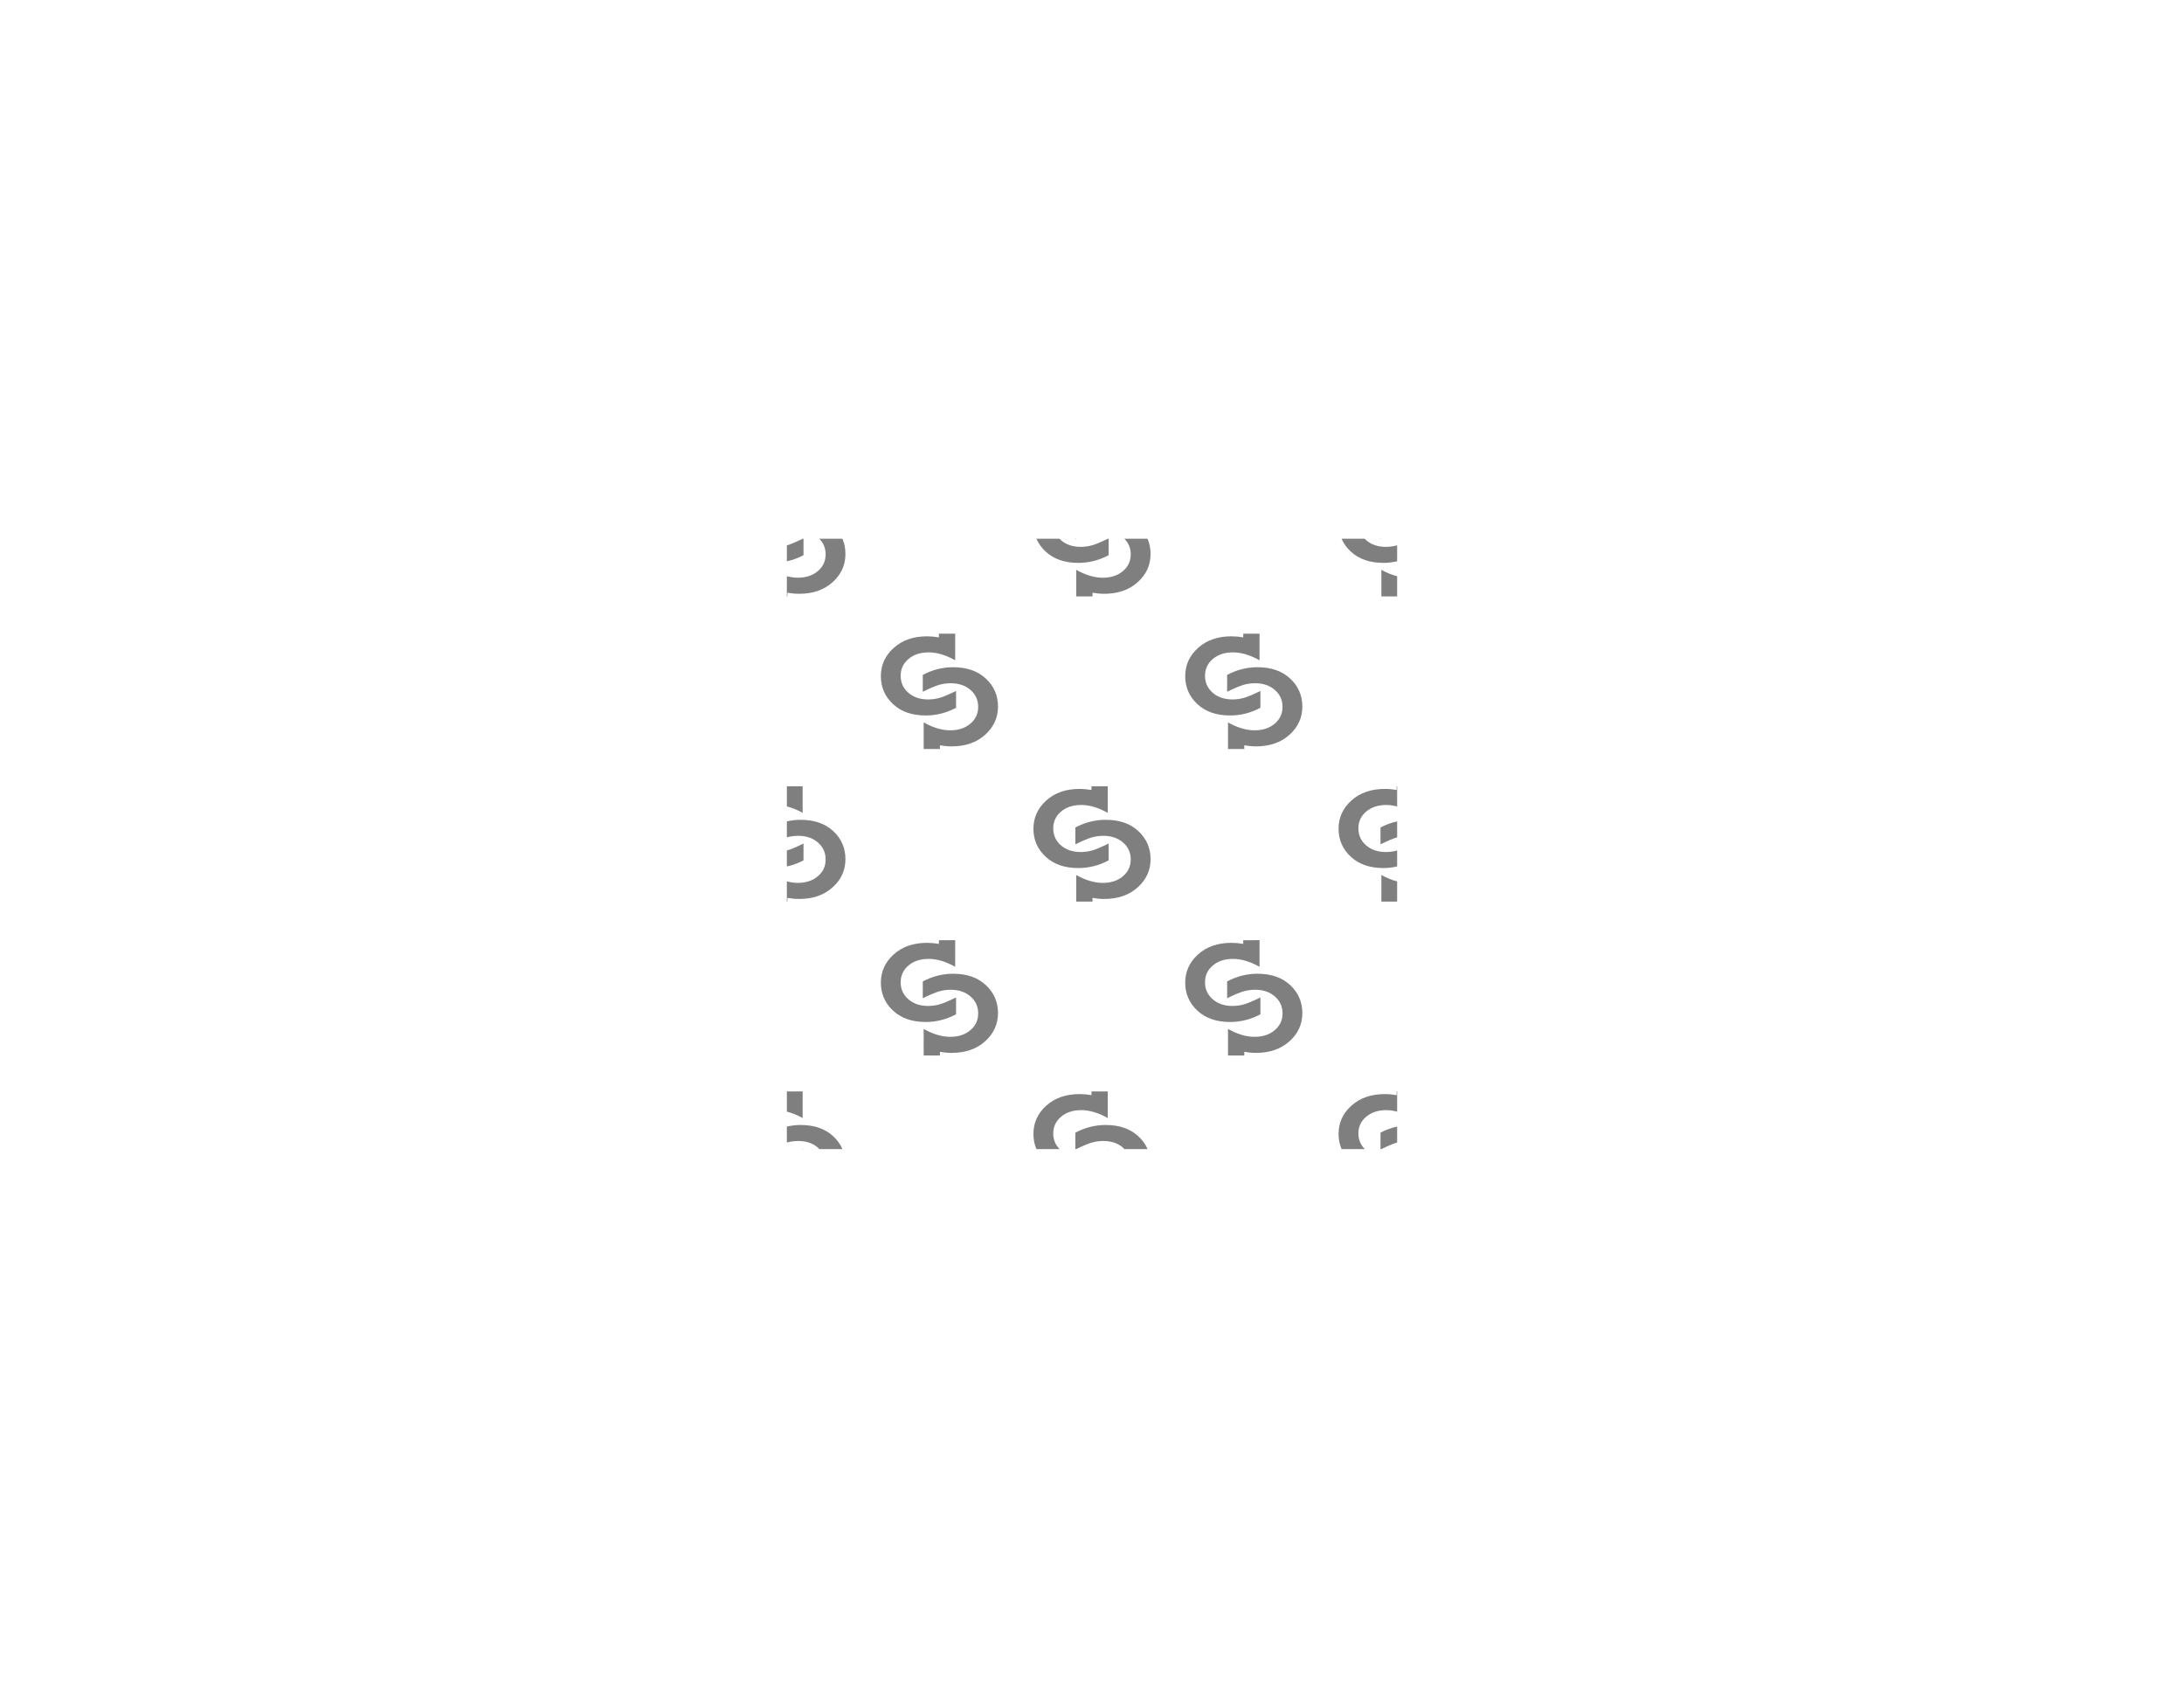
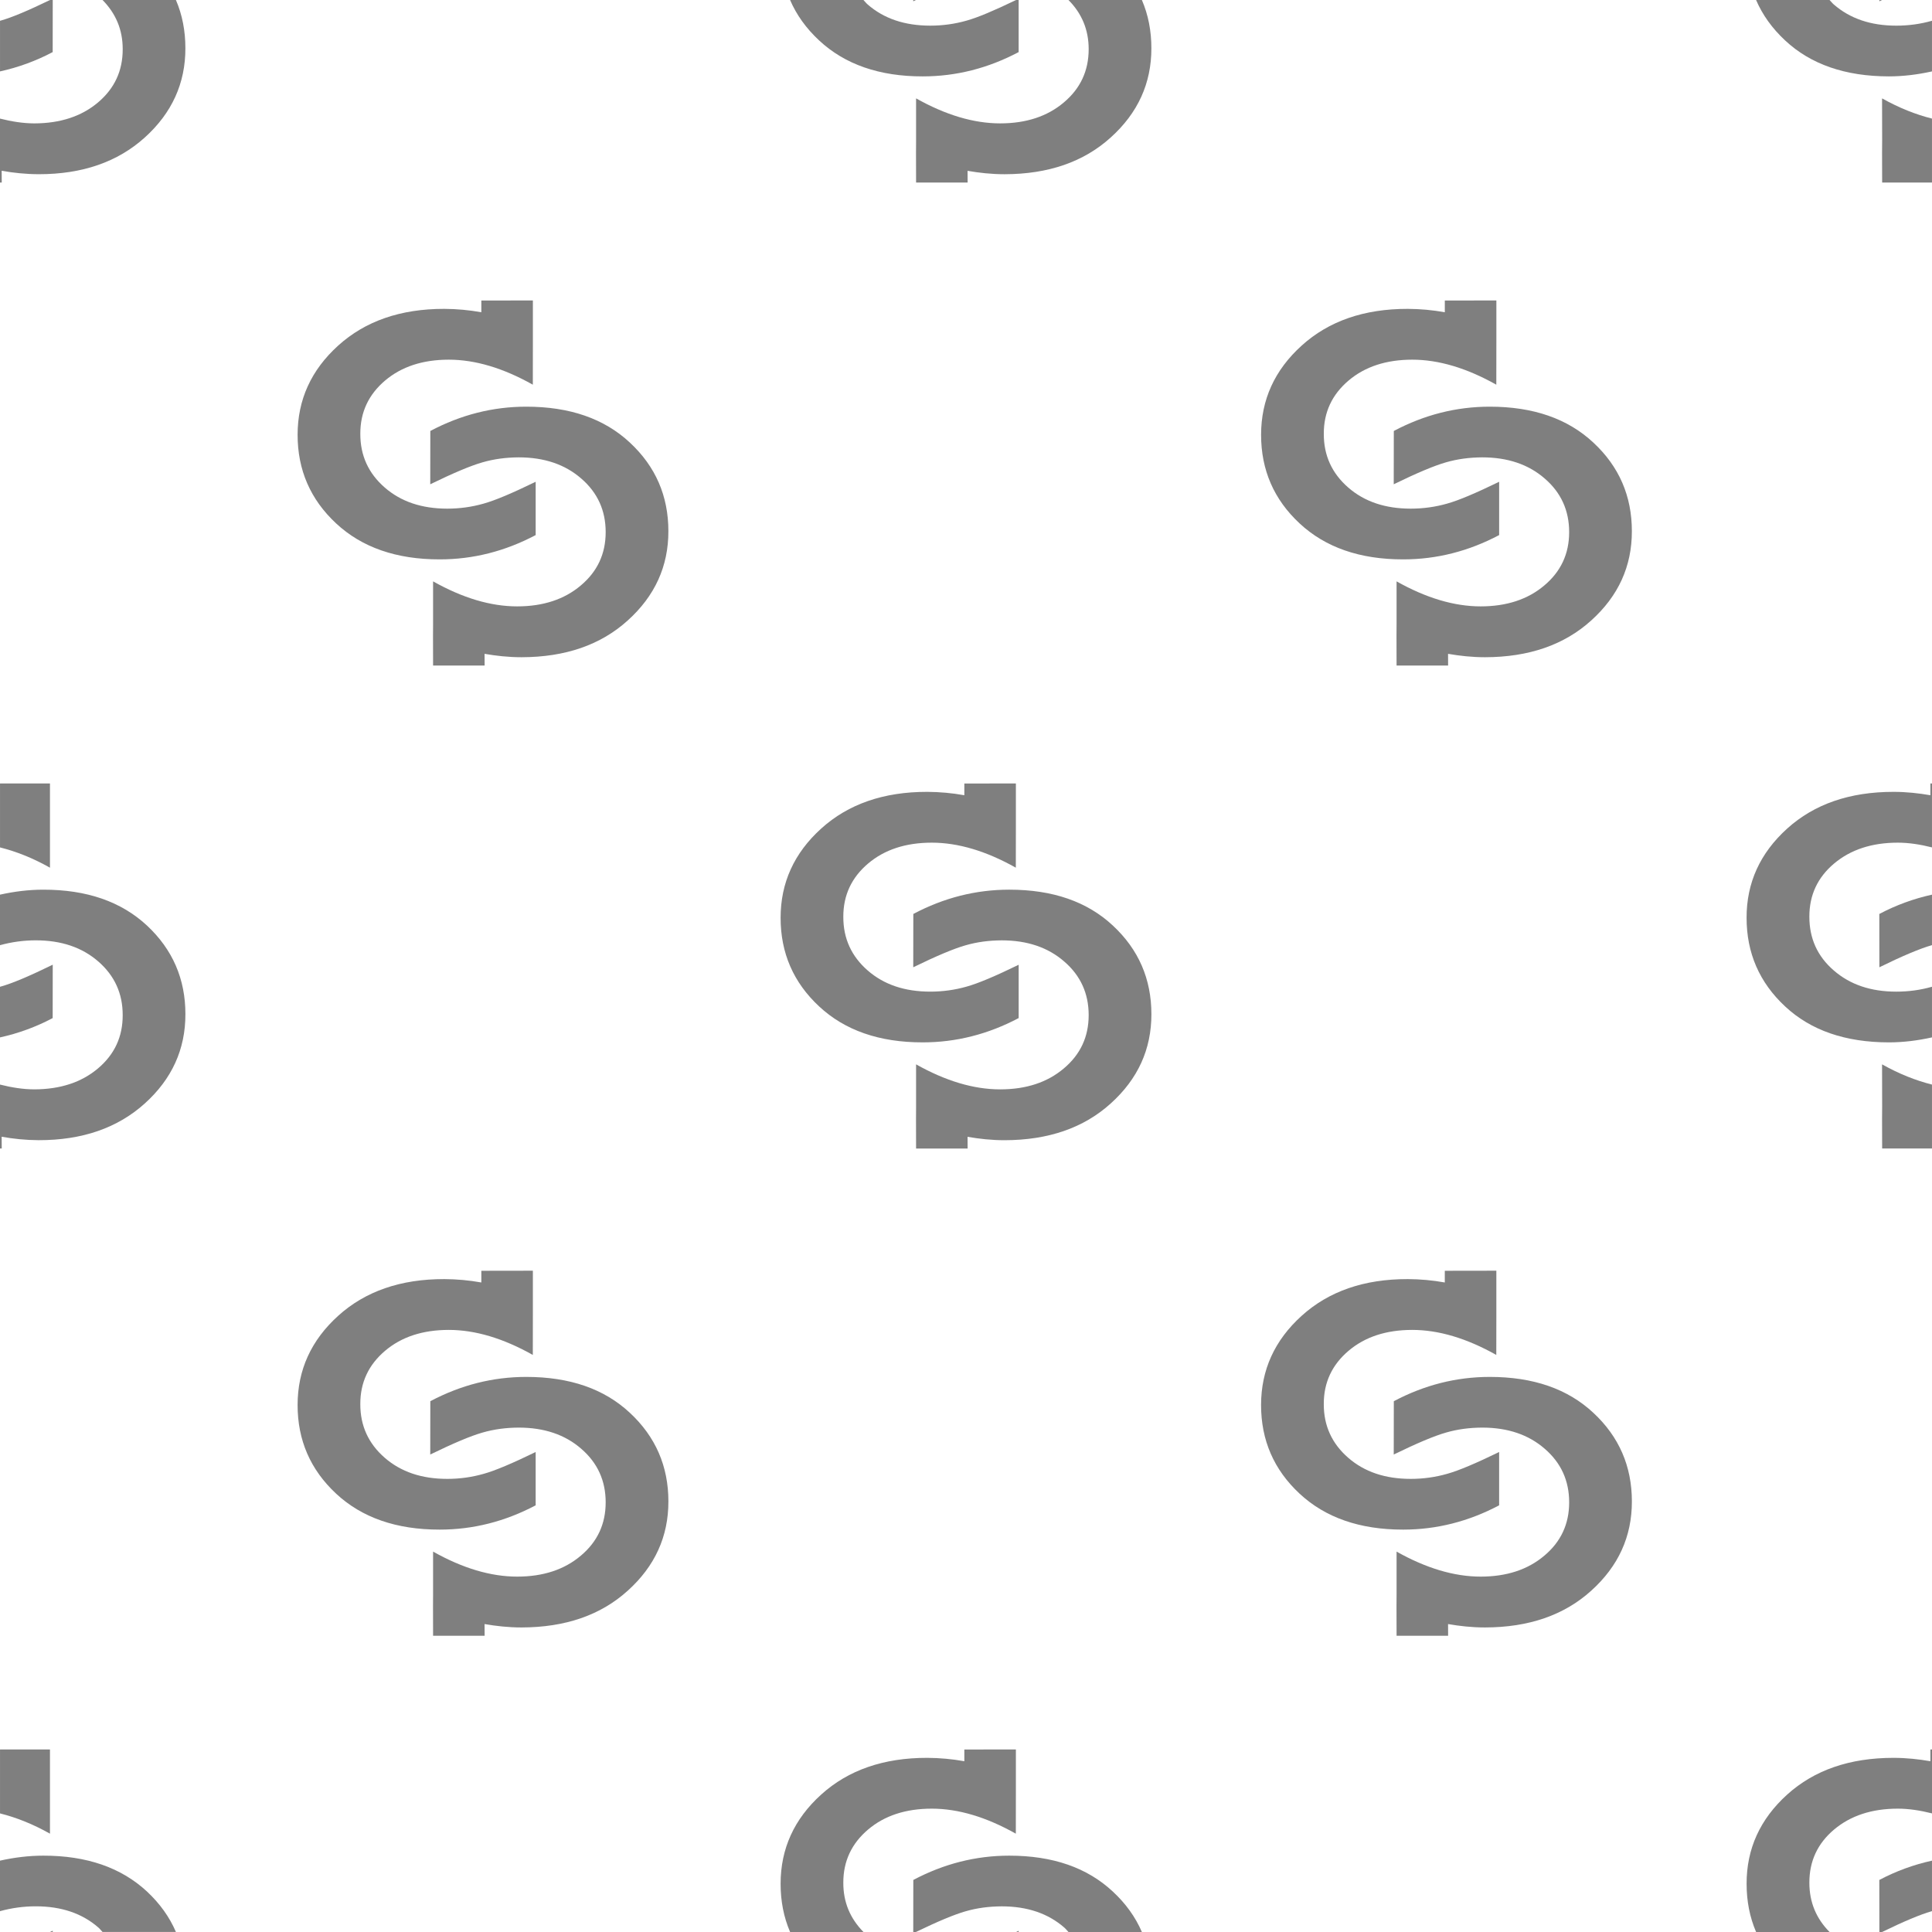
- <svg xmlns="http://www.w3.org/2000/svg" width="792" height="612" viewBox="0 0 792 612">
+ <svg xmlns="http://www.w3.org/2000/svg" width="221.308" height="221.308" viewBox="285.347 195.347 221.308 221.308">
  <g opacity=".5">
-     <path d="M410.053 200.973c0 2.481-.945 4.51-2.844 6.107-1.883 1.597-4.317 2.401-7.293 2.401-3.031 0-6.246-.96-9.633-2.866v4.836l-.008 1.395.008 3.411h5.905l-.007-1.342c1.34.232 2.727.389 4.239.389 5.006-.009 9.059-1.403 12.159-4.208 3.114-2.805 4.665-6.215 4.658-10.23 0-1.997-.363-3.836-1.087-5.517h-8.409c1.515 1.528 2.312 3.391 2.312 5.624zm24.165 165.475c2.937 2.735 6.889 4.122 11.864 4.115 3.828 0 7.486-.93 10.989-2.783v-6.107c-2.642 1.286-4.625 2.131-5.968 2.503a15.1 15.1 0 0 1-4.161.575c-2.914 0-5.301-.799-7.161-2.42-1.859-1.619-2.805-3.665-2.796-6.152-.009-2.47.952-4.503 2.835-6.098 1.883-1.597 4.316-2.394 7.299-2.394 3.022 0 6.238.961 9.626 2.866l.007-4.843v-4.805l-5.905.009v1.34a24.568 24.568 0 0 0-4.24-.387c-4.997-.009-9.051 1.395-12.151 4.199-3.107 2.805-4.656 6.214-4.656 10.23.001 4.021 1.466 7.408 4.418 10.152zm33.648-120.401c-2.946-2.752-6.897-4.116-11.872-4.116-3.828 0-7.493.93-10.988 2.783l-.009 6.107c2.651-1.293 4.642-2.131 5.975-2.511 1.334-.387 2.713-.565 4.162-.572 2.913 0 5.301.804 7.16 2.425 1.868 1.612 2.798 3.658 2.798 6.137 0 2.481-.945 4.51-2.844 6.107-1.883 1.597-4.317 2.401-7.293 2.401-3.031 0-6.246-.96-9.633-2.866v4.836l-.008 1.395.008 3.411h5.905l-.007-1.342c1.34.232 2.727.389 4.239.389 5.006-.009 9.059-1.403 12.159-4.208 3.114-2.805 4.665-6.215 4.658-10.23 0-4.024-1.466-7.41-4.41-10.146z" />
-     <path d="M391.043 204.097c3.828 0 7.486-.93 10.989-2.783v-5.967h-.295c-2.487 1.201-4.384 2.006-5.672 2.363a15.1 15.1 0 0 1-4.161.575c-2.914 0-5.301-.799-7.161-2.42-.186-.162-.322-.348-.49-.518h-8.404c.735 1.707 1.843 3.253 3.33 4.635 2.938 2.735 6.889 4.122 11.864 4.115zm76.576 173.463c3.114-2.805 4.665-6.215 4.658-10.23 0-4.021-1.466-7.408-4.41-10.144-2.946-2.752-6.897-4.116-11.872-4.116-3.828 0-7.493.93-10.988 2.783l-.009 6.107c2.651-1.293 4.642-2.131 5.975-2.511 1.334-.387 2.713-.565 4.162-.572 2.913 0 5.301.804 7.16 2.425 1.868 1.612 2.798 3.658 2.798 6.137 0 2.481-.945 4.51-2.844 6.107-1.883 1.597-4.317 2.401-7.293 2.401-3.031 0-6.246-.96-9.633-2.866v4.836l-.008 1.395.008 3.411h5.905l-.007-1.342c1.34.232 2.727.389 4.239.389 5.005-.01 9.058-1.405 12.159-4.21z" />
-     <path d="M389.958 195.347v.147c.11-.054.202-.095.31-.147h-.31zm22.622 126.4c3.114-2.805 4.665-6.215 4.658-10.23 0-4.021-1.466-7.408-4.41-10.144-2.946-2.752-6.897-4.116-11.872-4.116-3.828 0-7.493.93-10.989 2.783l-.009 6.107c2.65-1.293 4.643-2.131 5.975-2.511 1.333-.387 2.713-.565 4.162-.572 2.914 0 5.301.804 7.16 2.425 1.868 1.612 2.798 3.658 2.798 6.137 0 2.481-.945 4.51-2.844 6.107-1.883 1.597-4.317 2.401-7.293 2.401-3.031 0-6.246-.96-9.633-2.866v4.836l-.008 1.395.008 3.411h5.905l-.007-1.342c1.34.232 2.727.389 4.239.389 5.006-.01 9.06-1.405 12.16-4.21z" />
-     <path d="M392.082 291.873c3.022 0 6.237.96 9.626 2.866l.007-4.843v-4.805l-5.905.009v1.341a24.568 24.568 0 0 0-4.24-.387c-4.997-.009-9.051 1.395-12.151 4.2-3.107 2.805-4.656 6.214-4.656 10.23 0 4.021 1.464 7.408 4.417 10.152 2.937 2.735 6.889 4.122 11.864 4.115 3.828 0 7.486-.93 10.989-2.783v-6.107c-2.642 1.286-4.625 2.131-5.968 2.503a15.1 15.1 0 0 1-4.161.575c-2.914 0-5.301-.799-7.161-2.42-1.86-1.619-2.805-3.665-2.796-6.153-.009-2.471.952-4.503 2.835-6.098 1.884-1.597 4.317-2.395 7.3-2.395zm55.039-55.326c3.022 0 6.238.96 9.626 2.866l.007-4.843v-4.805l-5.905.009v1.341a24.568 24.568 0 0 0-4.24-.387c-4.997-.009-9.051 1.395-12.151 4.2-3.107 2.805-4.656 6.214-4.656 10.23 0 4.021 1.464 7.408 4.417 10.152 2.937 2.735 6.889 4.122 11.864 4.115 3.828 0 7.486-.93 10.989-2.783v-6.107c-2.642 1.286-4.625 2.131-5.968 2.503a15.1 15.1 0 0 1-4.161.575c-2.914 0-5.301-.799-7.161-2.42-1.859-1.619-2.805-3.665-2.796-6.153-.009-2.471.952-4.503 2.835-6.098 1.884-1.598 4.317-2.395 7.3-2.395zm53.506 69.6c2.635-1.295 4.625-2.131 5.966-2.518.019-.005.04-.007.06-.012v-5.788a23.755 23.755 0 0 0-6.034 2.212l.008 6.106zm.317-89.892h5.708v-7.323c-1.847-.466-3.748-1.212-5.717-2.317l.009 4.834-.009 1.396.009 3.41zm.753-12.158c1.687 0 3.336-.212 4.956-.571v-5.802c-1.312.376-2.67.562-4.096.562-2.915 0-5.292-.808-7.154-2.428-.185-.159-.318-.342-.484-.51h-8.416c.735 1.707 1.843 3.253 3.329 4.635 2.938 2.743 6.898 4.105 11.865 4.114zm4.896 210.185c.019-.005.04-.007.06-.012v-5.788a23.755 23.755 0 0 0-6.034 2.212l.008 5.96h.309c2.474-1.206 4.372-2.002 5.657-2.372zm-5.658-218.935h-.309v.147l.309-.147zm.009 131.56h5.708v-7.323c-1.847-.466-3.748-1.212-5.717-2.317l.009 4.834-.009 1.396.009 3.41z" />
-     <path d="M485.416 300.483c0 4.021 1.464 7.408 4.417 10.152 2.937 2.744 6.898 4.106 11.864 4.115 1.687 0 3.336-.212 4.956-.571v-5.802c-1.312.376-2.67.561-4.096.561-2.915 0-5.292-.808-7.154-2.428-1.866-1.61-2.796-3.657-2.796-6.144-.009-2.471.937-4.503 2.829-6.098 1.899-1.597 4.332-2.394 7.3-2.394 1.273 0 2.583.206 3.918.542v-7.324h-.183v1.349c-1.34-.231-2.72-.387-4.23-.387-5.014 0-9.068 1.403-12.168 4.2-3.108 2.804-4.666 6.212-4.657 10.229zM400.955 407.91c-3.828 0-7.493.93-10.989 2.783l-.008 5.96h.309c2.488-1.203 4.388-2 5.665-2.364 1.333-.387 2.713-.565 4.162-.572 2.914 0 5.301.804 7.16 2.425.185.16.319.343.486.512h8.409c-.735-1.706-1.84-3.249-3.323-4.626-2.944-2.754-6.896-4.118-11.871-4.118zm-109.567 8.743v-.148c-.111.054-.204.096-.312.148h.312zm-.317-16.095v-4.814h-5.723v7.324c1.849.465 3.752 1.212 5.723 2.324v-4.834zm-.761 7.352c-1.687 0-3.338.211-4.963.571v5.788a15.407 15.407 0 0 1 4.105-.555c2.914 0 5.301.806 7.159 2.425.184.16.318.344.484.513h8.406c-.732-1.705-1.835-3.25-3.318-4.635-2.952-2.742-6.904-4.114-11.873-4.107zm16.275-96.393c0-4.021-1.456-7.401-4.402-10.152-2.952-2.744-6.904-4.115-11.873-4.108-1.687 0-3.338.211-4.963.571v5.788a15.407 15.407 0 0 1 4.105-.555c2.914 0 5.301.806 7.159 2.425 1.853 1.614 2.798 3.66 2.791 6.147.007 2.472-.938 4.502-2.828 6.098-1.892 1.597-4.325 2.394-7.3 2.401-1.274-.003-2.588-.212-3.927-.549v7.323h.199l-.009-1.347c1.334.239 2.728.387 4.232.394 5.006.008 9.058-1.402 12.166-4.206 3.109-2.804 4.658-6.215 4.65-10.23zm186.022 99.501c-.009-2.47.937-4.503 2.829-6.098 1.899-1.597 4.332-2.394 7.3-2.394 1.273 0 2.583.206 3.918.542v-7.324h-.183v1.349c-1.34-.231-2.72-.387-4.23-.387-5.014 0-9.068 1.403-12.168 4.2-3.107 2.805-4.665 6.214-4.656 10.23 0 1.996.363 3.835 1.087 5.517h8.416c-1.516-1.529-2.313-3.393-2.313-5.635z" />
-     <path d="M381.947 411.018c-.009-2.47.952-4.503 2.835-6.098 1.883-1.597 4.316-2.394 7.299-2.394 3.022 0 6.237.96 9.626 2.866l.007-4.843v-4.805l-5.905.009v1.341a24.568 24.568 0 0 0-4.24-.387c-4.997-.009-9.051 1.395-12.151 4.2-3.107 2.805-4.656 6.214-4.656 10.23 0 1.996.363 3.835 1.087 5.517h8.404c-1.508-1.535-2.314-3.397-2.306-5.636zm20.085 5.635v-.14c-.105.051-.192.09-.295.14h.295zM291.071 289.905v-4.814h-5.723v7.324c1.849.465 3.752 1.212 5.723 2.324v-4.834zm32.782 76.543c2.937 2.735 6.889 4.122 11.864 4.115 3.828 0 7.486-.93 10.989-2.783v-6.107c-2.642 1.286-4.625 2.131-5.968 2.503a15.1 15.1 0 0 1-4.161.575c-2.914 0-5.301-.799-7.161-2.42-1.86-1.619-2.805-3.665-2.796-6.152-.009-2.47.952-4.503 2.835-6.098 1.883-1.597 4.316-2.394 7.299-2.394 3.022 0 6.238.961 9.626 2.866l.007-4.843v-4.805l-5.905.009v1.34a24.577 24.577 0 0 0-4.24-.387c-4.997-.009-9.051 1.395-12.151 4.199-3.107 2.805-4.656 6.214-4.656 10.23.001 4.021 1.466 7.408 4.418 10.152zm12.902-129.901c3.022 0 6.238.96 9.626 2.866l.007-4.843v-4.805l-5.905.009v1.341a24.577 24.577 0 0 0-4.24-.387c-4.997-.009-9.051 1.395-12.151 4.2-3.107 2.805-4.656 6.214-4.656 10.23 0 4.021 1.464 7.408 4.417 10.152 2.937 2.735 6.889 4.122 11.864 4.115 3.828 0 7.486-.93 10.989-2.783v-6.107c-2.642 1.286-4.625 2.131-5.968 2.503a15.1 15.1 0 0 1-4.161.575c-2.914 0-5.301-.799-7.161-2.42-1.86-1.619-2.805-3.665-2.796-6.153-.009-2.471.952-4.503 2.835-6.098 1.885-1.598 4.317-2.395 7.3-2.395z" />
-     <path d="M357.253 377.56c3.114-2.805 4.665-6.215 4.658-10.23 0-4.021-1.466-7.408-4.41-10.144-2.946-2.752-6.897-4.116-11.872-4.116-3.828 0-7.493.93-10.989 2.783l-.009 6.107c2.65-1.293 4.642-2.131 5.975-2.511 1.333-.387 2.713-.565 4.162-.572 2.914 0 5.301.804 7.16 2.425 1.868 1.612 2.798 3.658 2.798 6.137 0 2.481-.945 4.51-2.844 6.107-1.883 1.597-4.317 2.401-7.293 2.401-3.031 0-6.246-.96-9.633-2.866v4.836l-.008 1.395.008 3.411h5.905l-.007-1.342c1.34.232 2.727.389 4.239.389 5.007-.01 9.06-1.405 12.16-4.21zm.248-131.513c-2.946-2.752-6.897-4.116-11.872-4.116-3.828 0-7.493.93-10.989 2.783l-.009 6.107c2.65-1.293 4.642-2.131 5.975-2.511 1.333-.387 2.713-.565 4.162-.572 2.914 0 5.301.804 7.16 2.425 1.868 1.612 2.798 3.658 2.798 6.137 0 2.481-.945 4.51-2.844 6.107-1.883 1.597-4.317 2.401-7.293 2.401-3.031 0-6.246-.96-9.633-2.866v4.836l-.008 1.395.008 3.411h5.905l-.007-1.342c1.34.232 2.727.389 4.239.389 5.006-.009 9.059-1.403 12.159-4.208 3.114-2.805 4.665-6.215 4.658-10.23.001-4.024-1.465-7.41-4.409-10.146zm-66.113 59.805c-2.65 1.295-4.634 2.14-5.975 2.511-.022.006-.044.008-.066.014v5.802a23.706 23.706 0 0 0 6.034-2.212l.007-6.115zm0-110.505h-.312c-2.486 1.204-4.378 2.007-5.662 2.363-.022.006-.044.008-.066.014v5.802a23.706 23.706 0 0 0 6.034-2.212l.006-5.967zm8.014 5.635c.007 2.472-.938 4.502-2.828 6.098-1.892 1.597-4.325 2.394-7.3 2.401-1.274-.003-2.588-.212-3.927-.549v7.323h.199l-.009-1.347c1.334.239 2.728.387 4.232.394 5.006.008 9.058-1.402 12.166-4.206 3.108-2.805 4.658-6.215 4.649-10.23 0-1.997-.361-3.835-1.083-5.517h-8.406c1.506 1.529 2.313 3.392 2.307 5.633z" />
+     <path d="M410.053 200.973c0 2.481-.944 4.51-2.844 6.107-1.883 1.597-4.317 2.4-7.293 2.4-3.031 0-6.246-.96-9.633-2.865v4.836l-.008 1.395.008 3.411h5.905l-.008-1.342c1.341.231 2.728.389 4.239.389 5.006-.009 9.06-1.403 12.159-4.208 3.114-2.805 4.665-6.215 4.658-10.229 0-1.997-.363-3.836-1.087-5.518h-8.409c1.516 1.528 2.313 3.391 2.313 5.624zm24.165 165.475c2.938 2.734 6.89 4.121 11.864 4.114 3.828 0 7.486-.93 10.989-2.782v-6.107c-2.643 1.286-4.625 2.131-5.968 2.503-1.332.38-2.721.575-4.161.575-2.914 0-5.302-.799-7.161-2.42-1.859-1.619-2.806-3.665-2.796-6.152-.01-2.47.952-4.503 2.835-6.098 1.883-1.598 4.315-2.395 7.299-2.395 3.021 0 6.238.961 9.626 2.866l.007-4.843v-4.805l-5.905.009v1.34a24.566 24.566 0 0 0-4.239-.387c-4.997-.01-9.052 1.395-12.151 4.198-3.107 2.806-4.656 6.215-4.656 10.23 0 4.023 1.465 7.41 4.417 10.154zm33.648-120.401c-2.946-2.752-6.897-4.116-11.872-4.116-3.828 0-7.493.93-10.988 2.783l-.009 6.106c2.651-1.293 4.642-2.131 5.975-2.511 1.334-.387 2.713-.564 4.162-.572 2.913 0 5.301.805 7.16 2.426 1.868 1.611 2.798 3.657 2.798 6.137 0 2.481-.945 4.51-2.844 6.107-1.883 1.597-4.317 2.4-7.293 2.4-3.031 0-6.246-.96-9.633-2.866v4.836l-.008 1.396.008 3.411h5.904l-.007-1.342c1.34.231 2.728.389 4.239.389 5.006-.009 9.059-1.403 12.159-4.208 3.114-2.805 4.665-6.215 4.658-10.23.002-4.024-1.465-7.41-4.409-10.146z" />
+     <path d="M391.043 204.097c3.828 0 7.486-.93 10.989-2.783v-5.967h-.295c-2.487 1.201-4.385 2.006-5.672 2.363-1.332.38-2.721.575-4.161.575-2.914 0-5.302-.8-7.161-2.42-.187-.162-.322-.349-.49-.519h-8.404c.735 1.707 1.844 3.253 3.33 4.635 2.938 2.736 6.89 4.123 11.864 4.116zm76.576 173.463c3.114-2.805 4.665-6.215 4.658-10.229 0-4.021-1.467-7.408-4.41-10.145-2.946-2.752-6.897-4.116-11.872-4.116-3.828 0-7.493.931-10.988 2.783l-.009 6.107c2.65-1.293 4.642-2.131 5.975-2.511 1.334-.388 2.713-.565 4.162-.572 2.913 0 5.301.804 7.16 2.425 1.868 1.612 2.798 3.658 2.798 6.137 0 2.481-.944 4.511-2.844 6.107-1.883 1.597-4.317 2.4-7.293 2.4-3.031 0-6.246-.96-9.633-2.865v4.836l-.009 1.395.009 3.411h5.904l-.007-1.342c1.34.231 2.728.389 4.239.389 5.006-.01 9.059-1.405 12.16-4.21z" />
+     <path d="M389.958 195.347v.147c.11-.055.202-.096.31-.147h-.31zm22.622 126.4c3.114-2.806 4.665-6.215 4.658-10.23 0-4.021-1.467-7.408-4.41-10.144-2.946-2.752-6.897-4.116-11.872-4.116-3.828 0-7.493.93-10.989 2.783l-.009 6.106c2.65-1.293 4.643-2.131 5.975-2.511 1.333-.387 2.713-.565 4.162-.572 2.914 0 5.301.805 7.16 2.426 1.868 1.611 2.798 3.657 2.798 6.137 0 2.48-.944 4.51-2.844 6.106-1.883 1.598-4.317 2.401-7.293 2.401-3.031 0-6.246-.96-9.633-2.866v4.836l-.008 1.396.008 3.411h5.904l-.007-1.343c1.34.232 2.728.39 4.239.39 5.007-.009 9.062-1.405 12.161-4.21z" />
+     <path d="M392.082 291.873c3.021 0 6.237.96 9.626 2.866l.007-4.844v-4.805l-5.905.009v1.341a24.665 24.665 0 0 0-4.239-.387c-4.997-.009-9.052 1.396-12.151 4.2-3.106 2.805-4.656 6.214-4.656 10.229 0 4.021 1.464 7.408 4.417 10.152 2.938 2.735 6.89 4.122 11.864 4.115 3.828 0 7.486-.93 10.989-2.783v-6.106c-2.643 1.285-4.625 2.131-5.968 2.503-1.332.38-2.721.574-4.161.574-2.914 0-5.301-.799-7.161-2.42-1.86-1.619-2.805-3.665-2.796-6.152-.009-2.472.952-4.503 2.835-6.099 1.883-1.595 4.316-2.393 7.299-2.393zm55.039-55.326c3.021 0 6.238.96 9.626 2.866l.007-4.844v-4.805l-5.905.009v1.342a24.563 24.563 0 0 0-4.239-.388c-4.997-.009-9.052 1.396-12.151 4.2-3.107 2.805-4.656 6.214-4.656 10.23 0 4.021 1.464 7.407 4.417 10.151 2.938 2.735 6.89 4.122 11.864 4.115 3.828 0 7.486-.93 10.989-2.783v-6.106c-2.643 1.285-4.625 2.131-5.969 2.503-1.331.38-2.72.575-4.16.575-2.914 0-5.302-.8-7.161-2.421-1.859-1.618-2.806-3.665-2.796-6.152-.01-2.472.951-4.503 2.835-6.099 1.883-1.596 4.316-2.393 7.299-2.393zm53.506 69.6c2.635-1.295 4.625-2.131 5.966-2.518.02-.005.04-.007.061-.012v-5.788a23.741 23.741 0 0 0-6.034 2.212l.007 6.106zm.318-89.892h5.708v-7.323c-1.848-.466-3.748-1.212-5.718-2.316l.01 4.834-.01 1.396.01 3.409zm.753-12.158c1.687 0 3.336-.212 4.956-.571v-5.802c-1.312.376-2.67.562-4.097.562-2.915 0-5.292-.809-7.153-2.429-.186-.158-.318-.342-.484-.51h-8.416c.735 1.707 1.843 3.253 3.329 4.635 2.937 2.744 6.898 4.106 11.865 4.115zm4.895 210.185c.02-.005.04-.007.061-.013v-5.787a23.741 23.741 0 0 0-6.034 2.212l.008 5.96h.309c2.473-1.206 4.371-2.001 5.656-2.372zm-5.658-218.935h-.309v.147l.309-.147zm.01 131.56h5.708v-7.323c-1.848-.466-3.748-1.212-5.718-2.317l.01 4.834-.01 1.396.01 3.41z" />
+     <path d="M485.416 300.483c0 4.021 1.464 7.408 4.417 10.152 2.937 2.744 6.897 4.106 11.864 4.115 1.687 0 3.336-.212 4.956-.571v-5.802c-1.312.376-2.67.561-4.097.561-2.915 0-5.292-.808-7.153-2.428-1.866-1.61-2.796-3.657-2.796-6.144-.01-2.472.937-4.504 2.828-6.099 1.899-1.597 4.332-2.394 7.301-2.394 1.272 0 2.583.206 3.918.542v-7.324h-.184v1.349c-1.34-.23-2.72-.387-4.229-.387-5.015 0-9.068 1.403-12.168 4.2-3.108 2.805-4.666 6.213-4.657 10.23zM400.955 407.91c-3.828 0-7.493.93-10.989 2.783l-.008 5.96h.309c2.488-1.203 4.389-2 5.665-2.364 1.333-.387 2.713-.565 4.162-.572 2.914 0 5.301.805 7.16 2.425.186.16.319.344.486.513h8.409c-.735-1.706-1.841-3.249-3.323-4.626-2.944-2.754-6.896-4.119-11.871-4.119zm-109.567 8.744v-.148c-.111.054-.204.096-.312.148h.312zm-.317-16.096v-4.813h-5.723v7.324c1.85.465 3.752 1.212 5.723 2.323v-4.834zm-.761 7.352c-1.687 0-3.338.211-4.963.571v5.788a15.407 15.407 0 0 1 4.105-.556c2.914 0 5.301.806 7.158 2.425.185.16.318.345.484.514h8.406c-.732-1.705-1.835-3.25-3.318-4.636-2.951-2.74-6.903-4.112-11.872-4.106zm16.275-96.393c0-4.021-1.456-7.4-4.402-10.151-2.952-2.744-6.904-4.115-11.873-4.108-1.687 0-3.338.211-4.963.571v5.788a15.407 15.407 0 0 1 4.105-.556c2.914 0 5.301.807 7.158 2.425 1.854 1.614 2.799 3.66 2.791 6.147.008 2.472-.938 4.502-2.827 6.098-1.893 1.598-4.325 2.395-7.301 2.401-1.273-.003-2.588-.212-3.927-.549v7.323h.199l-.009-1.348c1.334.239 2.728.387 4.231.395 5.006.008 9.059-1.402 12.166-4.206 3.111-2.804 4.66-6.215 4.652-10.23zm186.023 99.501c-.01-2.47.937-4.503 2.828-6.098 1.899-1.597 4.332-2.394 7.301-2.394 1.272 0 2.583.206 3.918.542v-7.324h-.184v1.349c-1.34-.23-2.72-.387-4.229-.387-5.015 0-9.068 1.403-12.168 4.2-3.107 2.805-4.665 6.214-4.656 10.229 0 1.996.363 3.835 1.087 5.518h8.416c-1.516-1.529-2.313-3.393-2.313-5.635z" />
+     <path d="M381.948 411.018c-.01-2.47.952-4.503 2.835-6.098 1.883-1.597 4.315-2.394 7.299-2.394 3.021 0 6.237.96 9.626 2.865l.007-4.843v-4.805l-5.905.009v1.341a24.665 24.665 0 0 0-4.239-.387c-4.997-.009-9.052 1.395-12.151 4.2-3.107 2.805-4.656 6.214-4.656 10.229 0 1.996.363 3.835 1.087 5.518h8.404c-1.51-1.534-2.315-3.396-2.307-5.635zm20.084 5.636v-.141c-.105.052-.192.091-.295.141h.295zM291.071 289.906v-4.814h-5.723v7.324c1.85.465 3.752 1.212 5.723 2.324v-4.834zm32.782 76.542c2.938 2.734 6.89 4.121 11.864 4.114 3.828 0 7.486-.93 10.989-2.782v-6.107c-2.642 1.286-4.625 2.131-5.968 2.503-1.332.38-2.721.575-4.161.575-2.914 0-5.301-.799-7.161-2.42-1.86-1.619-2.805-3.665-2.796-6.152-.009-2.47.952-4.503 2.835-6.098 1.883-1.598 4.316-2.395 7.299-2.395 3.022 0 6.238.961 9.626 2.866l.007-4.843v-4.805l-5.904.009v1.34a24.577 24.577 0 0 0-4.24-.387c-4.997-.01-9.051 1.395-12.151 4.198-3.106 2.806-4.656 6.215-4.656 10.23 0 4.023 1.466 7.41 4.417 10.154zm12.902-129.901c3.022 0 6.238.96 9.626 2.866l.007-4.844v-4.805l-5.904.009v1.342a24.575 24.575 0 0 0-4.24-.388c-4.997-.009-9.051 1.396-12.151 4.2-3.106 2.805-4.656 6.214-4.656 10.23 0 4.021 1.465 7.407 4.417 10.151 2.938 2.735 6.89 4.122 11.864 4.115 3.828 0 7.486-.93 10.989-2.783v-6.106c-2.642 1.285-4.625 2.131-5.968 2.503-1.332.38-2.721.575-4.161.575-2.914 0-5.301-.8-7.161-2.421-1.86-1.618-2.805-3.665-2.796-6.152-.009-2.472.952-4.503 2.835-6.099 1.884-1.596 4.317-2.393 7.299-2.393z" />
+     <path d="M357.253 377.56c3.114-2.805 4.665-6.215 4.658-10.229 0-4.021-1.466-7.408-4.41-10.145-2.946-2.752-6.897-4.116-11.872-4.116-3.828 0-7.493.931-10.989 2.783l-.009 6.107c2.65-1.293 4.643-2.131 5.975-2.511 1.334-.388 2.714-.565 4.162-.572 2.914 0 5.302.804 7.16 2.425 1.868 1.612 2.798 3.658 2.798 6.137 0 2.481-.944 4.511-2.844 6.107-1.883 1.597-4.316 2.4-7.293 2.4-3.031 0-6.246-.96-9.633-2.865v4.836l-.008 1.395.008 3.411h5.905l-.008-1.342c1.341.231 2.728.389 4.239.389 5.008-.01 9.062-1.405 12.161-4.21zm.248-131.513c-2.946-2.752-6.897-4.116-11.872-4.116-3.828 0-7.493.93-10.989 2.783l-.009 6.106c2.65-1.293 4.643-2.131 5.976-2.511 1.333-.387 2.713-.564 4.161-.572 2.914 0 5.302.805 7.16 2.426 1.868 1.611 2.798 3.657 2.798 6.137 0 2.481-.944 4.51-2.844 6.107-1.883 1.597-4.316 2.4-7.293 2.4-3.031 0-6.246-.96-9.633-2.866v4.836l-.008 1.396.008 3.411h5.905l-.008-1.342c1.341.231 2.728.389 4.239.389 5.006-.009 9.06-1.403 12.159-4.208 3.114-2.805 4.665-6.215 4.658-10.23.002-4.024-1.463-7.41-4.408-10.146zm-66.113 59.805c-2.65 1.295-4.634 2.141-5.975 2.511-.022.007-.044.009-.066.015v5.802a23.706 23.706 0 0 0 6.034-2.212l.007-6.116zm0-110.505h-.312c-2.486 1.204-4.378 2.007-5.662 2.363-.022.006-.044.008-.066.014v5.802a23.706 23.706 0 0 0 6.034-2.212l.006-5.967zm8.014 5.635c.008 2.473-.938 4.502-2.827 6.099-1.893 1.597-4.325 2.394-7.301 2.4-1.273-.003-2.588-.212-3.927-.549v7.323h.199l-.009-1.347c1.334.238 2.728.387 4.231.394 5.006.008 9.059-1.402 12.166-4.206 3.108-2.805 4.658-6.215 4.649-10.229 0-1.997-.361-3.835-1.083-5.518h-8.406c1.507 1.529 2.314 3.392 2.308 5.633z" />
  </g>
</svg>
